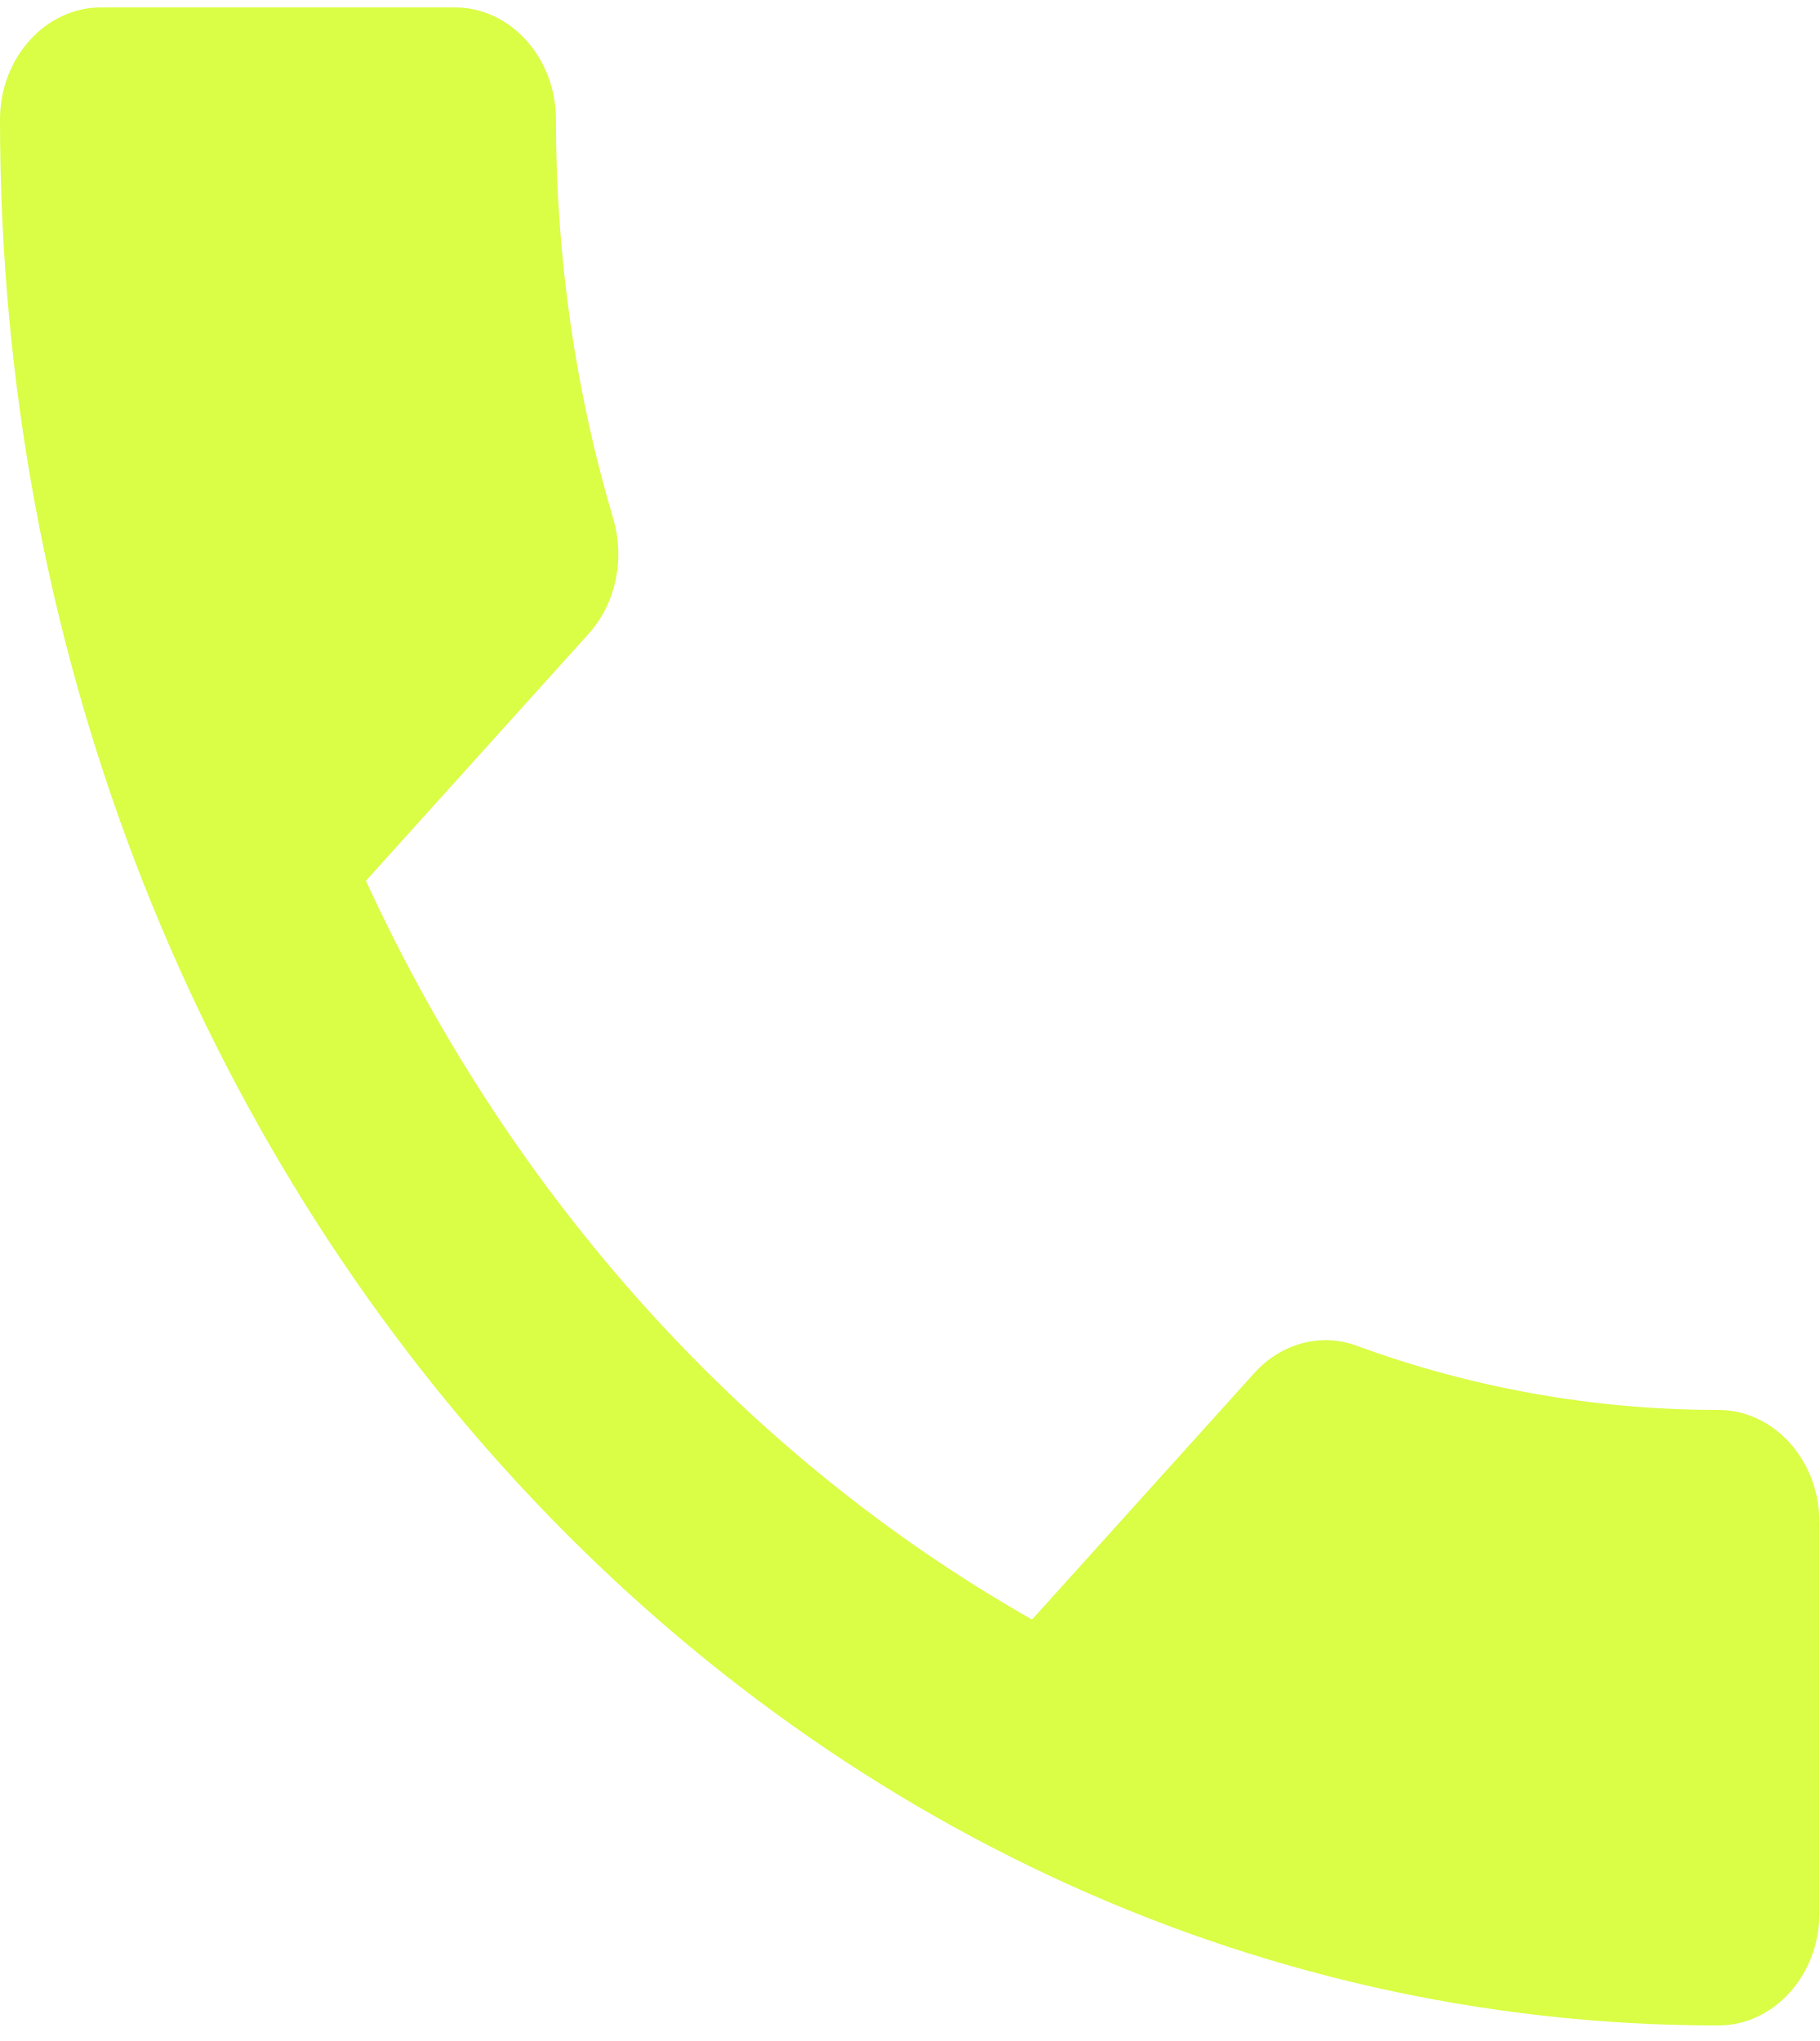
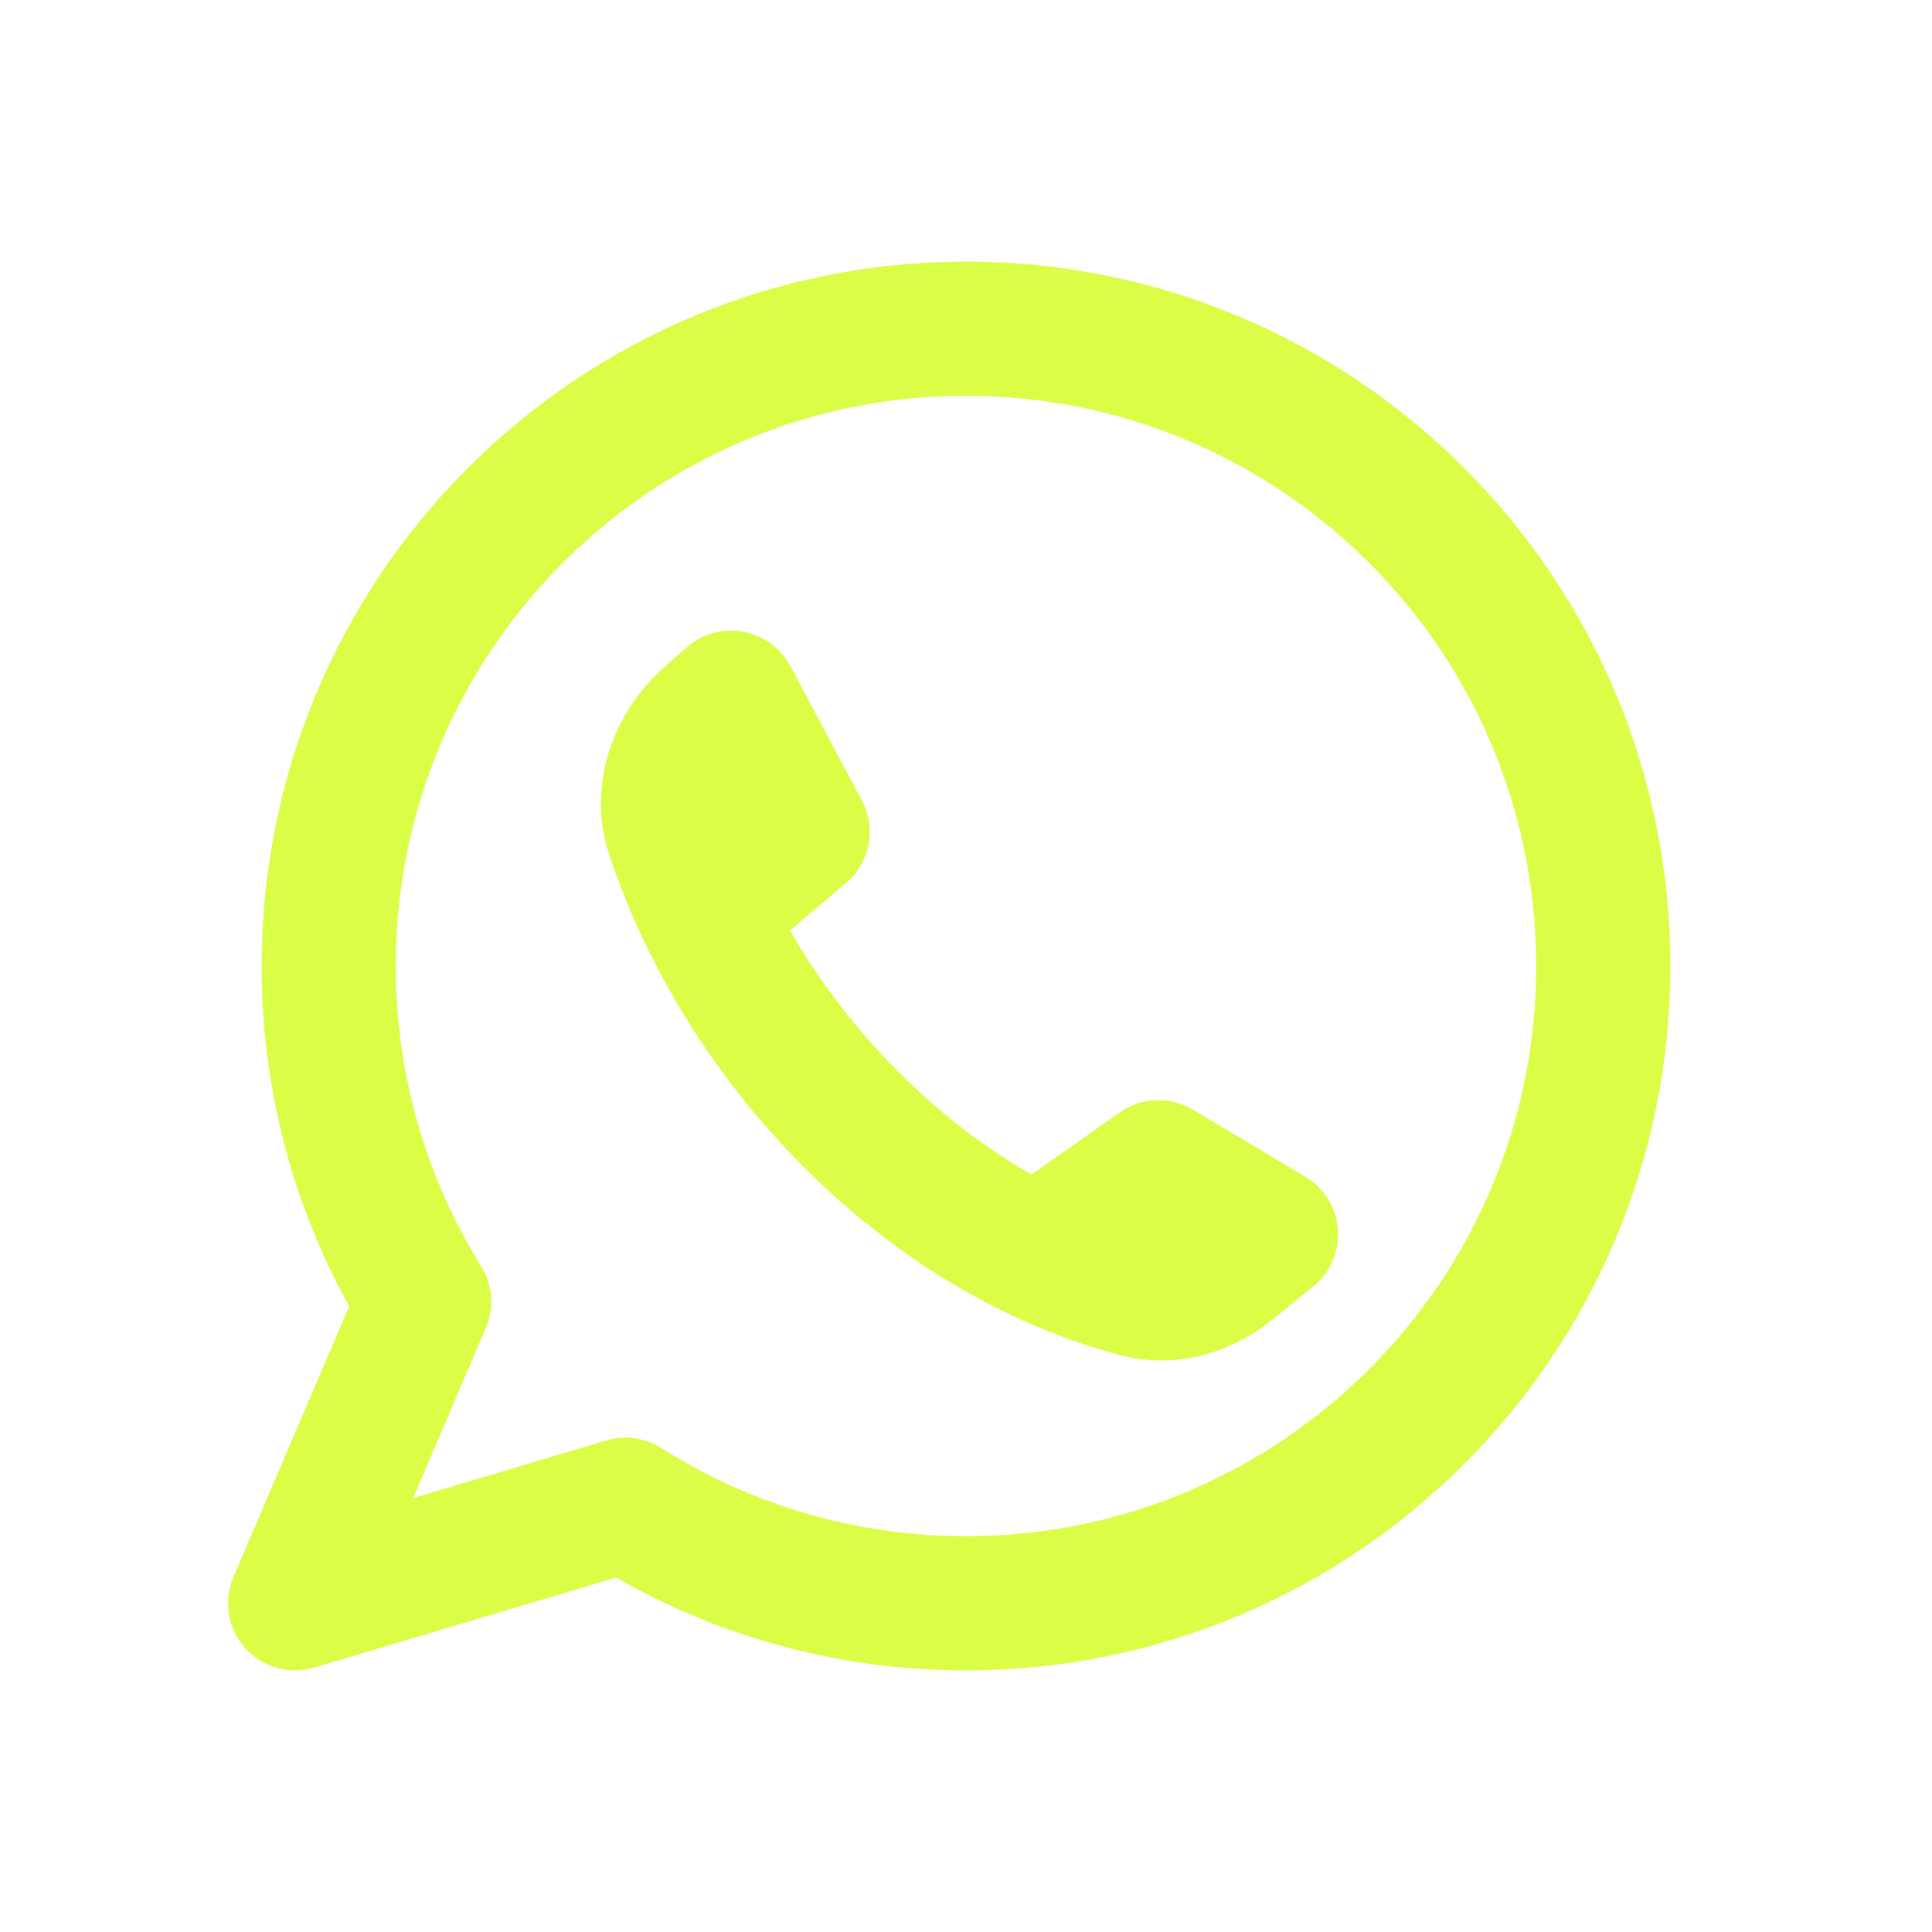
- <svg xmlns="http://www.w3.org/2000/svg" width="41" height="46" viewBox="0 0 41 46" fill="none">
-   <path d="M8.246 19.851C11.526 27.002 16.81 32.839 23.256 36.502L28.267 30.944C28.882 30.261 29.793 30.034 30.591 30.337C33.142 31.272 35.898 31.777 38.722 31.777C39.975 31.777 41 32.914 41 34.304V43.123C41 44.513 39.975 45.65 38.722 45.65C17.334 45.65 0 26.42 0 2.693C0 1.304 1.025 0.167 2.278 0.167H10.25C11.503 0.167 12.528 1.304 12.528 2.693C12.528 5.852 12.983 8.884 13.826 11.714C14.077 12.599 13.894 13.584 13.257 14.292L8.246 19.851Z" fill="#DAFD45" />
+ <svg xmlns="http://www.w3.org/2000/svg" width="256px" height="256px" viewBox="-2.4 -2.4 28.80 28.80" fill="none" transform="rotate(0)">
+   <g stroke-width="0">
+ 	</g>
+   <g stroke-linecap="round" stroke-linejoin="round" stroke="#CCCCCC" stroke-width="0.432">
+ 	</g>
+   <g>
+     <path fill-rule="evenodd" clip-rule="evenodd" d="M3.5 12C3.5 7.306 7.306 3.5 12 3.5C16.694 3.5 20.5 7.306 20.5 12C20.5 16.694 16.694 20.5 12 20.5C10.328 20.5 8.771 20.018 7.458 19.186C7.214 19.031 6.914 18.99 6.637 19.073L3.758 19.932L4.842 17.395C4.97 17.096 4.944 16.752 4.772 16.475C3.966 15.176 3.5 13.644 3.5 12ZM12 1.5C6.201 1.5 1.5 6.201 1.5 12C1.5 13.838 1.973 15.568 2.805 17.073L1.08 21.107C0.928 21.464 0.996 21.876 1.254 22.166C1.512 22.455 1.914 22.569 2.286 22.458L6.785 21.116C8.322 21.997 10.104 22.5 12 22.5C17.799 22.5 22.5 17.799 22.5 12C22.5 6.201 17.799 1.5 12 1.5ZM14.293 14.182L12.978 15.108C12.363 14.758 11.682 14.268 11 13.585C10.29 12.876 9.764 12.143 9.376 11.471L10.211 10.762C10.57 10.458 10.668 9.945 10.447 9.53L9.383 7.53C9.24 7.261 8.981 7.072 8.681 7.017C8.381 6.961 8.072 7.046 7.842 7.247L7.527 7.522C6.768 8.184 6.319 9.272 6.691 10.374C7.077 11.516 7.9 13.314 9.586 15C11.399 16.813 13.241 17.527 14.319 17.805C15.187 18.028 16.008 17.729 16.587 17.257L17.178 16.775C17.431 16.569 17.568 16.252 17.544 15.927C17.52 15.601 17.339 15.308 17.058 15.141L15.38 14.141C15.041 13.939 14.615 13.955 14.293 14.182Z" fill="#dafd45">
+ 		</path>
+   </g>
</svg>
